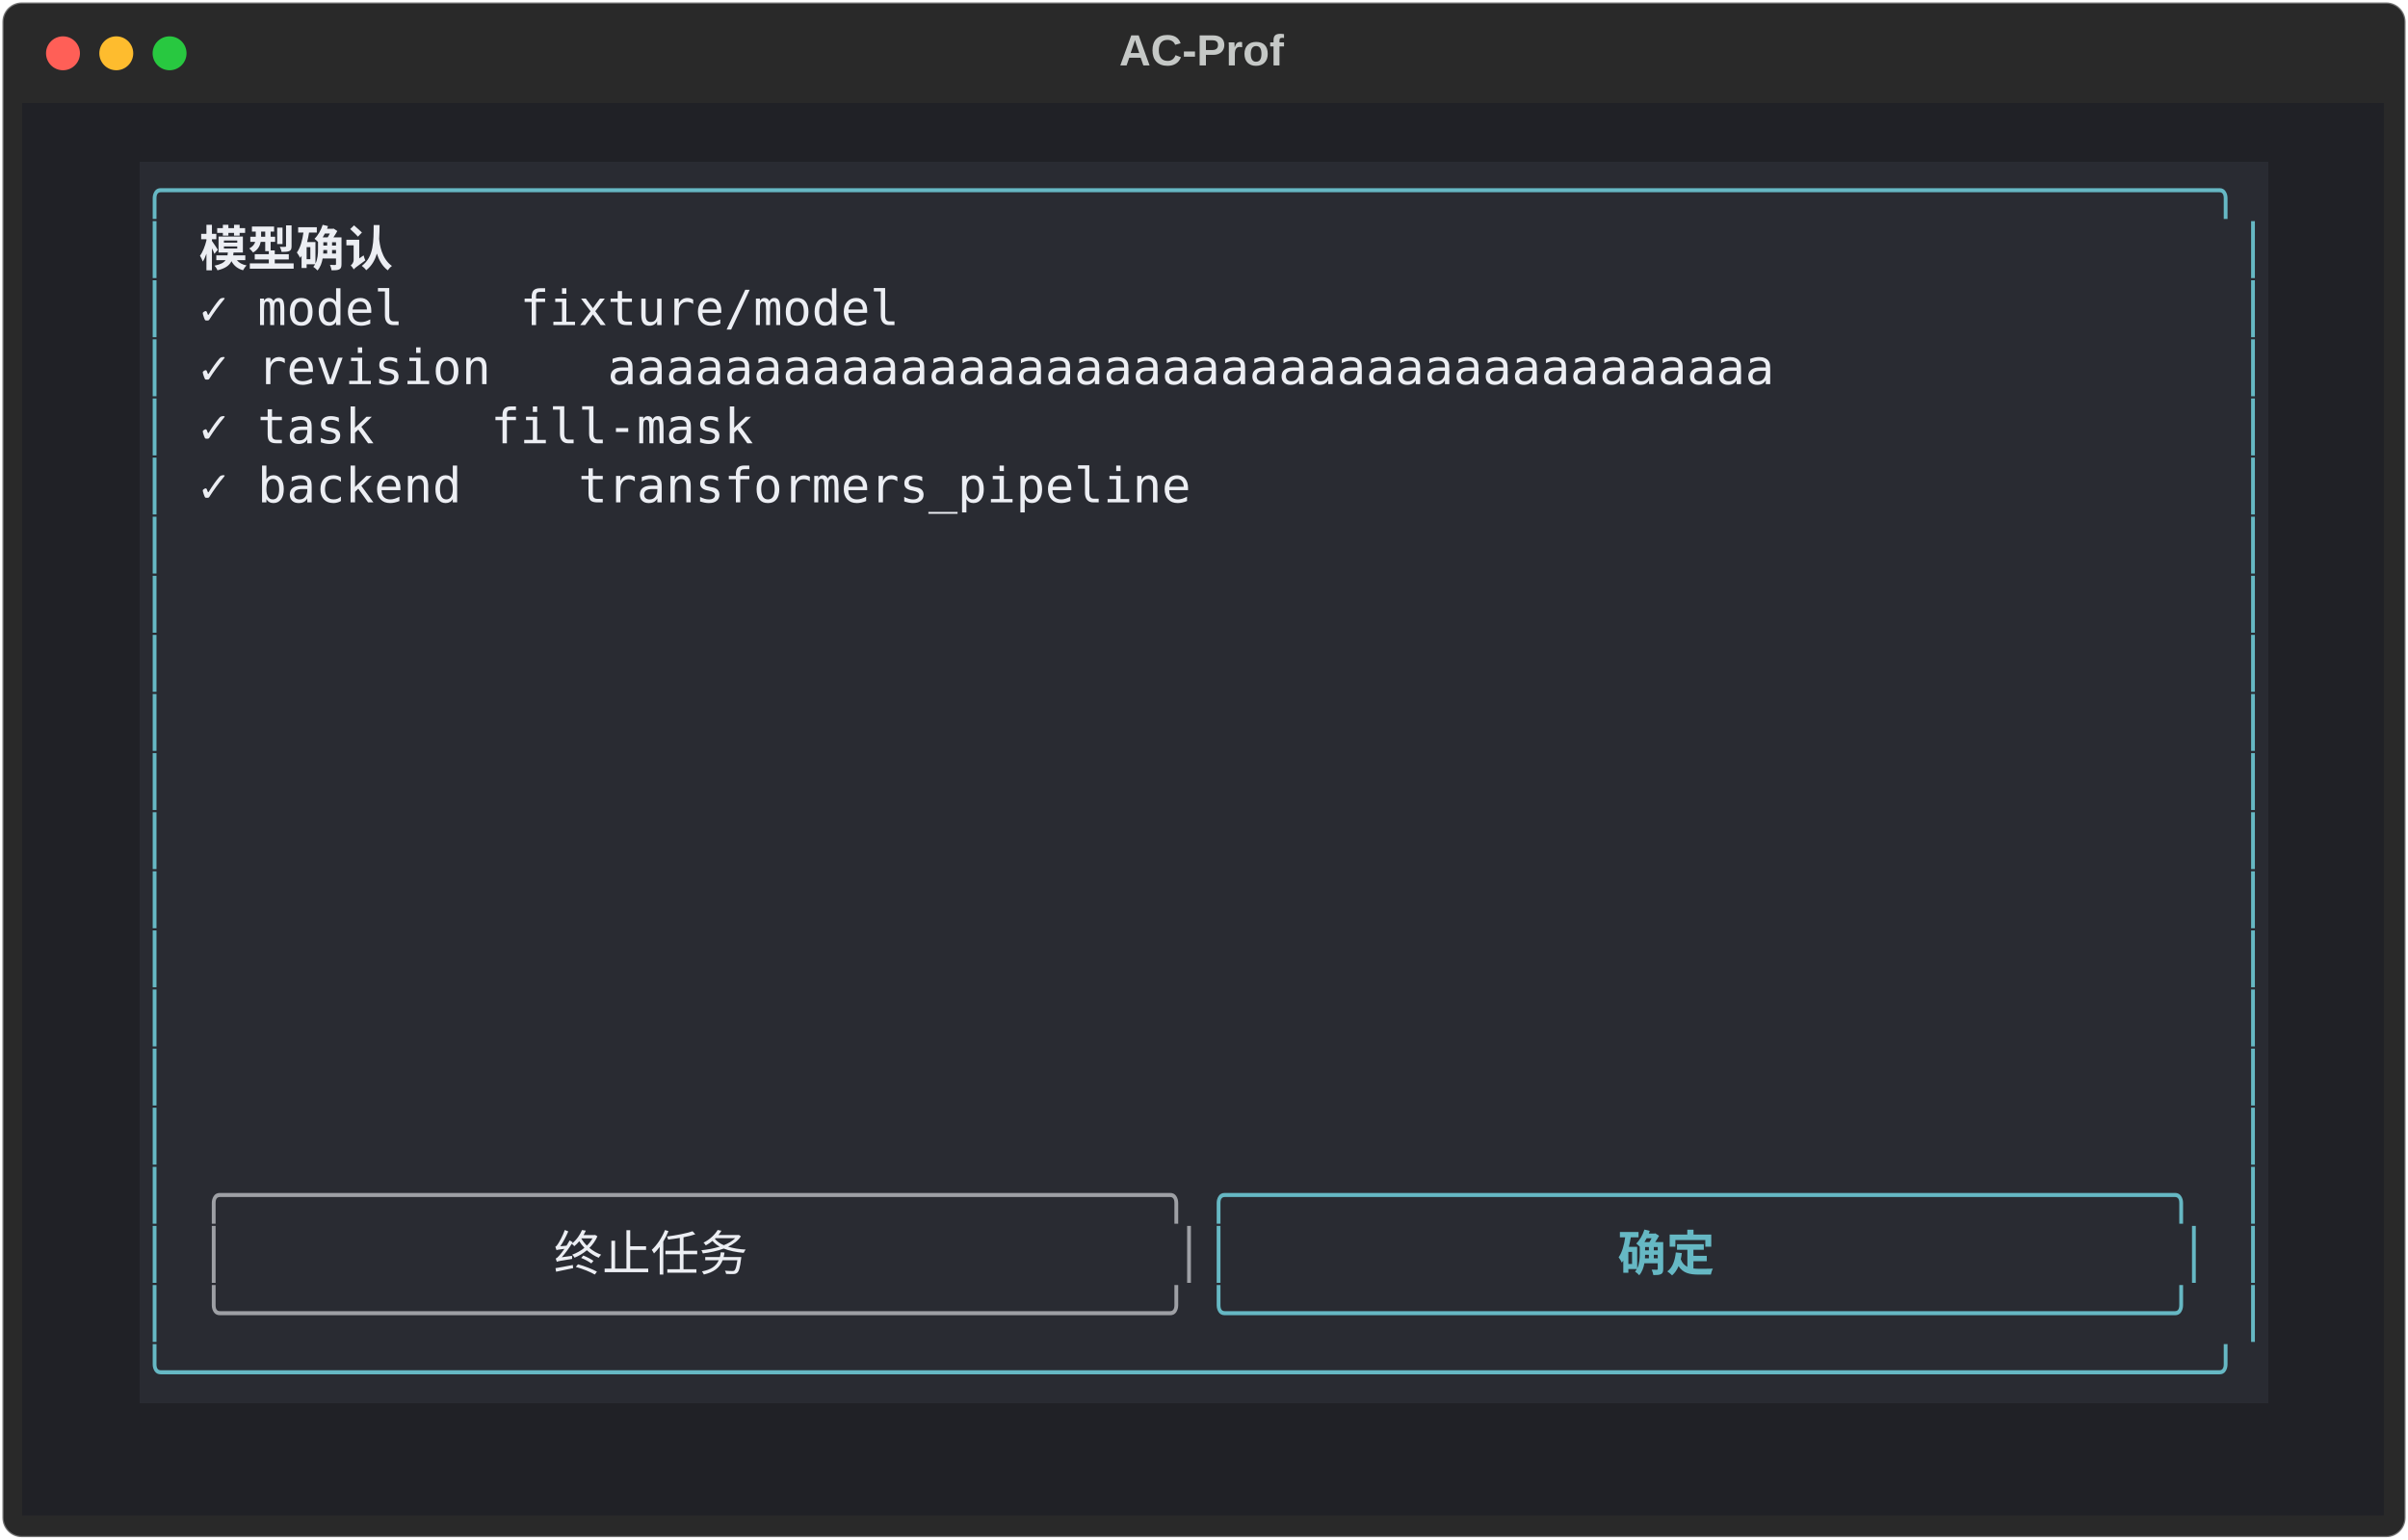
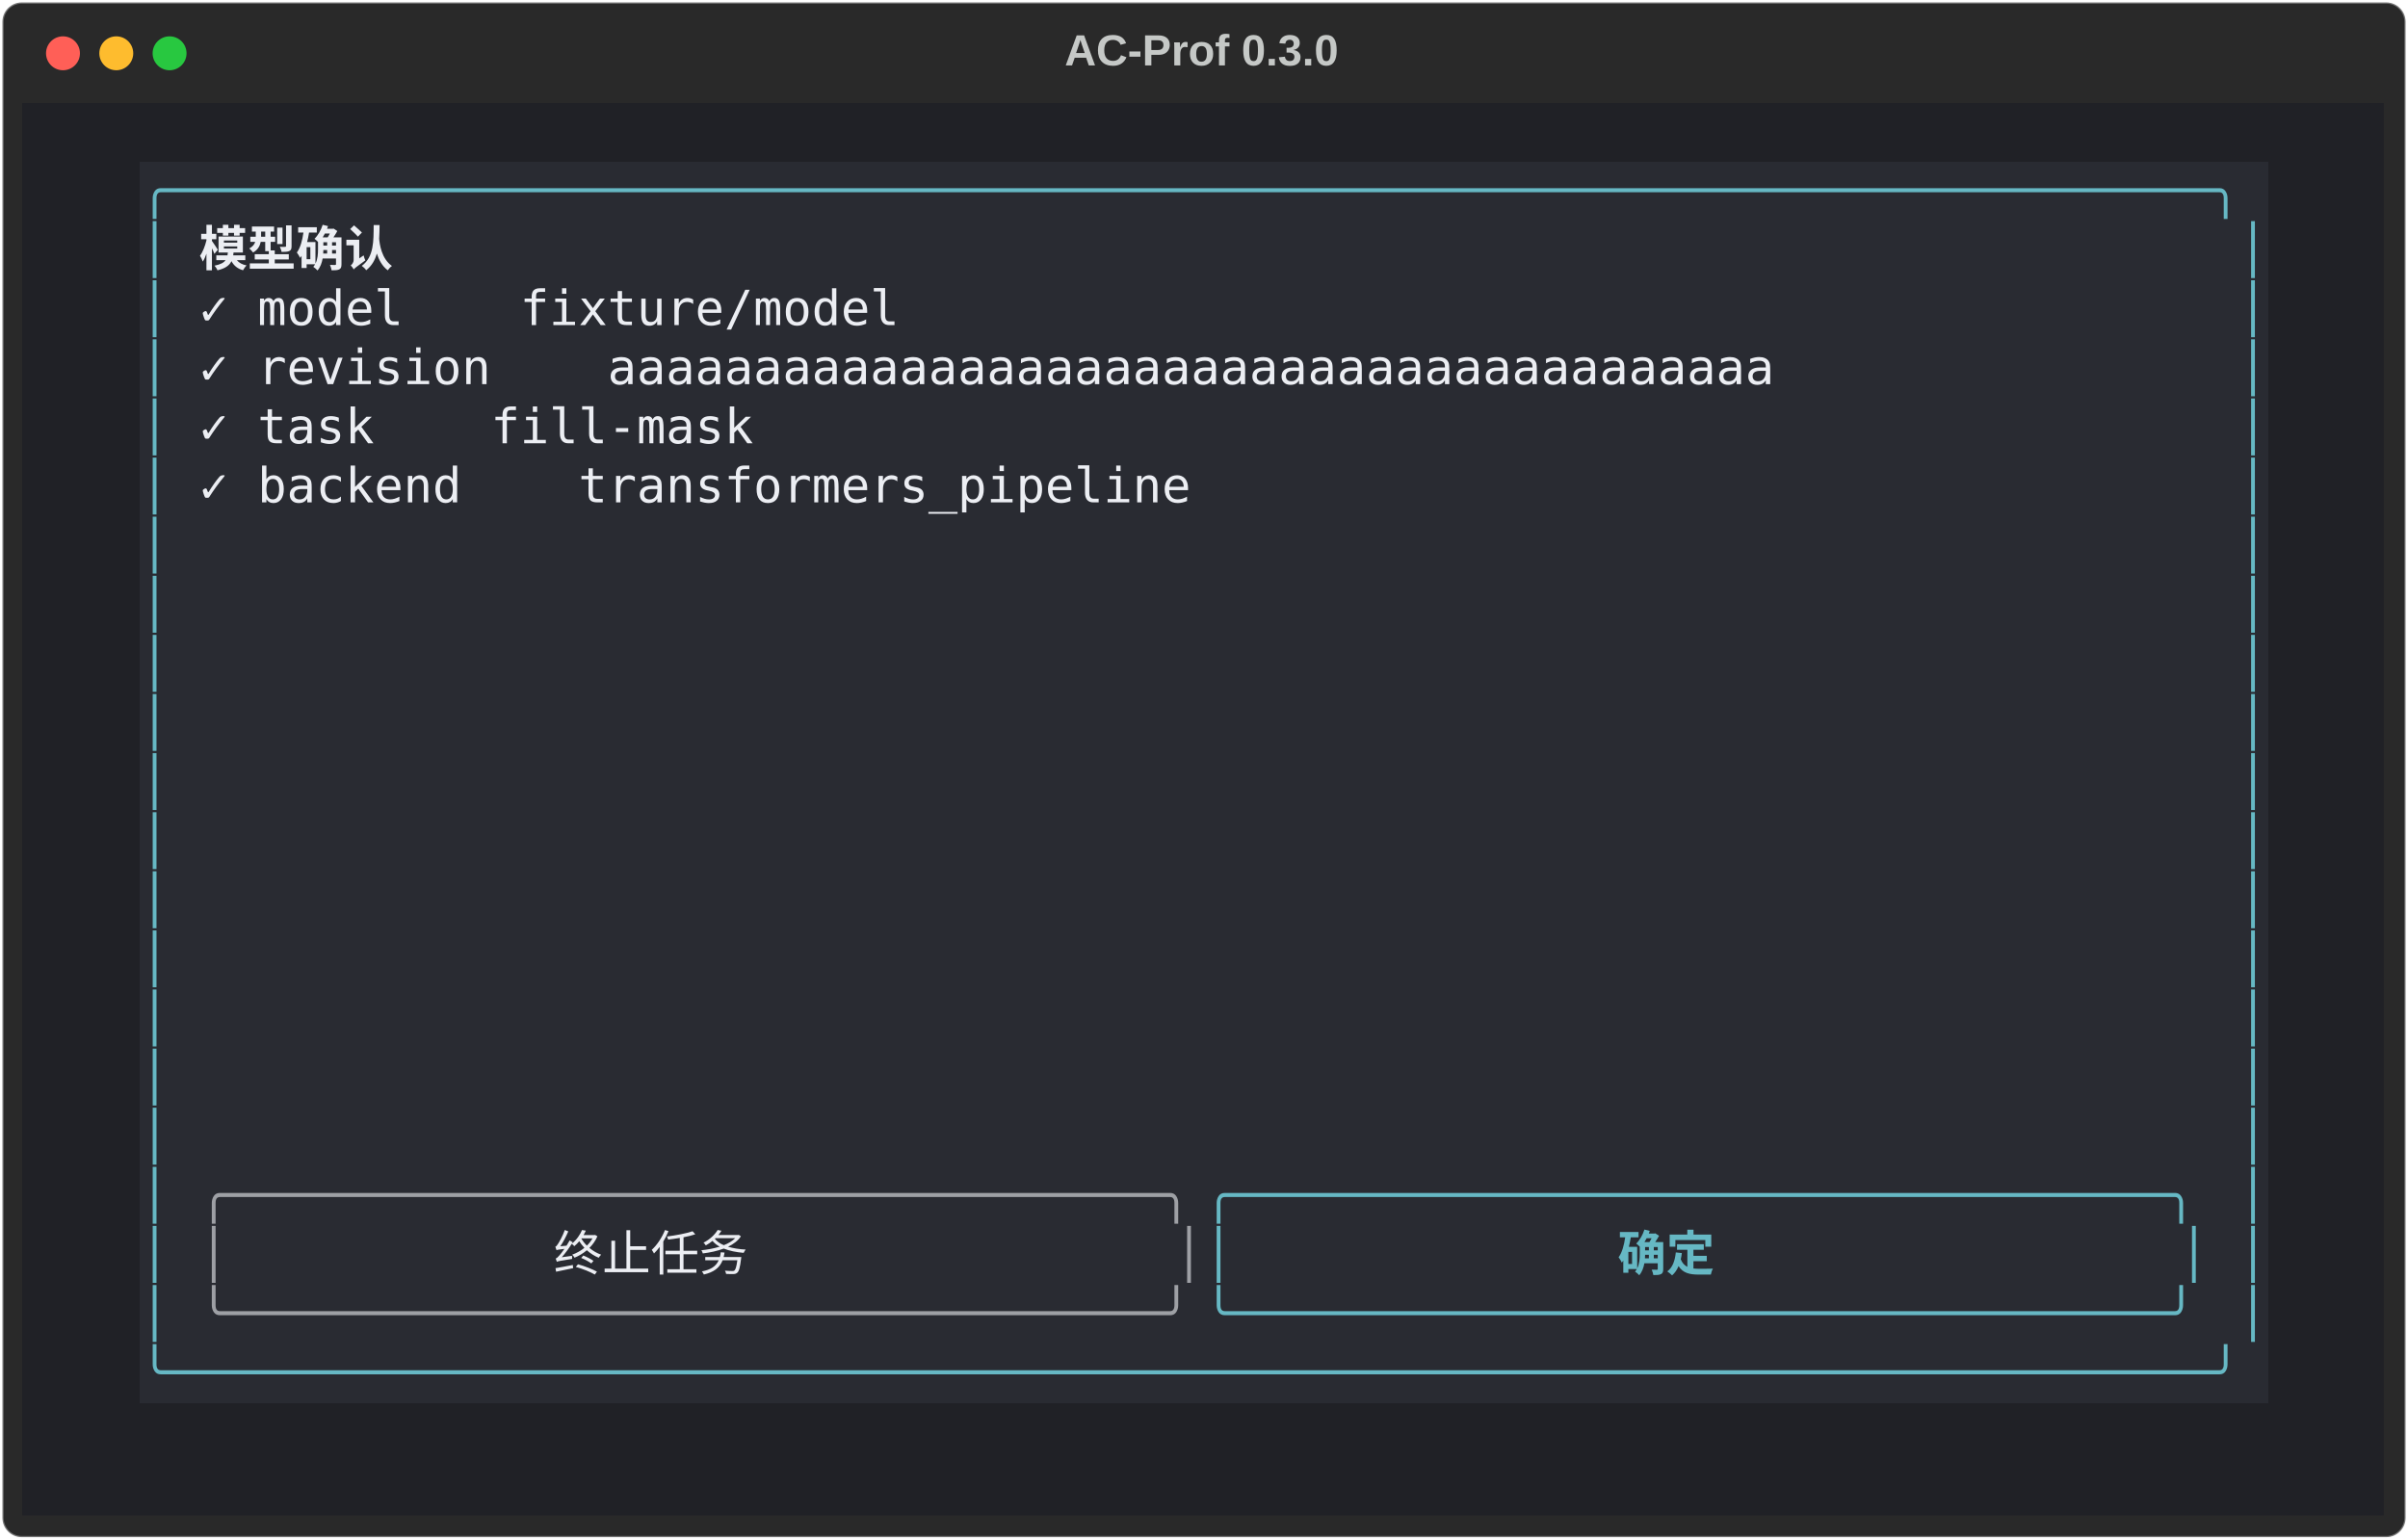
<svg xmlns="http://www.w3.org/2000/svg" class="rich-terminal" viewBox="0 0 994 635.6">
  <style>

    @font-face {
        font-family: "Fira Code";
        src: local("FiraCode-Regular"),
                url("https://cdnjs.cloudflare.com/ajax/libs/firacode/6.2.0/woff2/FiraCode-Regular.woff2") format("woff2"),
                url("https://cdnjs.cloudflare.com/ajax/libs/firacode/6.2.0/woff/FiraCode-Regular.woff") format("woff");
        font-style: normal;
        font-weight: 400;
    }
    @font-face {
        font-family: "Fira Code";
        src: local("FiraCode-Bold"),
                url("https://cdnjs.cloudflare.com/ajax/libs/firacode/6.2.0/woff2/FiraCode-Bold.woff2") format("woff2"),
                url("https://cdnjs.cloudflare.com/ajax/libs/firacode/6.2.0/woff/FiraCode-Bold.woff") format("woff");
        font-style: bold;
        font-weight: 700;
    }

    .terminal-matrix {
        font-family: Fira Code, monospace;
        font-size: 20px;
        line-height: 24.4px;
        font-variant-east-asian: full-width;
    }

    .terminal-title {
        font-size: 18px;
        font-weight: bold;
        font-family: arial;
    }

    .terminal-r1 { fill: #c5c8c6 }
.terminal-r2 { fill: #66b8c4 }
.terminal-r3 { fill: #eceef3;font-weight: bold }
.terminal-r4 { fill: #eceef3 }
.terminal-r5 { fill: #9ea0a5 }
.terminal-r6 { fill: #66b8c4;font-weight: bold }
    </style>
  <defs>
    <clipPath id="terminal-clip-terminal">
      <rect x="0" y="0" width="975.0" height="584.6" />
    </clipPath>
    <clipPath id="terminal-line-0">
      <rect x="0" y="1.5" width="976" height="24.65" />
    </clipPath>
    <clipPath id="terminal-line-1">
      <rect x="0" y="25.9" width="976" height="24.65" />
    </clipPath>
    <clipPath id="terminal-line-2">
      <rect x="0" y="50.3" width="976" height="24.65" />
    </clipPath>
    <clipPath id="terminal-line-3">
      <rect x="0" y="74.7" width="976" height="24.65" />
    </clipPath>
    <clipPath id="terminal-line-4">
      <rect x="0" y="99.1" width="976" height="24.65" />
    </clipPath>
    <clipPath id="terminal-line-5">
      <rect x="0" y="123.5" width="976" height="24.65" />
    </clipPath>
    <clipPath id="terminal-line-6">
      <rect x="0" y="147.9" width="976" height="24.65" />
    </clipPath>
    <clipPath id="terminal-line-7">
      <rect x="0" y="172.3" width="976" height="24.65" />
    </clipPath>
    <clipPath id="terminal-line-8">
      <rect x="0" y="196.7" width="976" height="24.65" />
    </clipPath>
    <clipPath id="terminal-line-9">
      <rect x="0" y="221.1" width="976" height="24.65" />
    </clipPath>
    <clipPath id="terminal-line-10">
      <rect x="0" y="245.5" width="976" height="24.65" />
    </clipPath>
    <clipPath id="terminal-line-11">
      <rect x="0" y="269.9" width="976" height="24.65" />
    </clipPath>
    <clipPath id="terminal-line-12">
      <rect x="0" y="294.3" width="976" height="24.65" />
    </clipPath>
    <clipPath id="terminal-line-13">
      <rect x="0" y="318.7" width="976" height="24.65" />
    </clipPath>
    <clipPath id="terminal-line-14">
      <rect x="0" y="343.1" width="976" height="24.65" />
    </clipPath>
    <clipPath id="terminal-line-15">
      <rect x="0" y="367.5" width="976" height="24.65" />
    </clipPath>
    <clipPath id="terminal-line-16">
      <rect x="0" y="391.9" width="976" height="24.65" />
    </clipPath>
    <clipPath id="terminal-line-17">
      <rect x="0" y="416.3" width="976" height="24.65" />
    </clipPath>
    <clipPath id="terminal-line-18">
      <rect x="0" y="440.7" width="976" height="24.65" />
    </clipPath>
    <clipPath id="terminal-line-19">
      <rect x="0" y="465.1" width="976" height="24.65" />
    </clipPath>
    <clipPath id="terminal-line-20">
      <rect x="0" y="489.5" width="976" height="24.65" />
    </clipPath>
    <clipPath id="terminal-line-21">
      <rect x="0" y="513.9" width="976" height="24.65" />
    </clipPath>
    <clipPath id="terminal-line-22">
      <rect x="0" y="538.3" width="976" height="24.65" />
    </clipPath>
  </defs>
  <rect fill="#292929" stroke="rgba(255,255,255,0.35)" stroke-width="1" x="1" y="1" width="992" height="633.6" rx="8" />
-   <text class="terminal-title" fill="#c5c8c6" text-anchor="middle" x="496" y="27">AC-Prof</text>
+   <text class="terminal-title" fill="#c5c8c6" text-anchor="middle" x="496" y="27">AC-Prof 0.3.0</text>
  <g transform="translate(26,22)">
    <circle cx="0" cy="0" r="7" fill="#ff5f57" />
    <circle cx="22" cy="0" r="7" fill="#febc2e" />
    <circle cx="44" cy="0" r="7" fill="#28c840" />
  </g>
  <g transform="translate(9, 41)" clip-path="url(#terminal-clip-terminal)">
    <rect fill="#202126" x="0" y="1.5" width="976" height="24.65" shape-rendering="crispEdges" />
    <rect fill="#202126" x="0" y="25.9" width="48.8" height="24.65" shape-rendering="crispEdges" />
    <rect fill="#292b32" x="48.8" y="25.9" width="878.4" height="24.65" shape-rendering="crispEdges" />
    <rect fill="#202126" x="927.2" y="25.9" width="48.8" height="24.65" shape-rendering="crispEdges" />
    <rect fill="#202126" x="0" y="50.3" width="48.8" height="24.65" shape-rendering="crispEdges" />
    <rect fill="#292b32" x="48.8" y="50.3" width="12.2" height="24.65" shape-rendering="crispEdges" />
    <rect fill="#292b32" x="61" y="50.3" width="12.2" height="24.65" shape-rendering="crispEdges" />
    <rect fill="#292b32" x="73.2" y="50.3" width="97.6" height="24.65" shape-rendering="crispEdges" />
    <rect fill="#292b32" x="170.8" y="50.3" width="744.2" height="24.65" shape-rendering="crispEdges" />
    <rect fill="#292b32" x="915" y="50.3" width="12.2" height="24.65" shape-rendering="crispEdges" />
    <rect fill="#202126" x="927.2" y="50.3" width="48.8" height="24.65" shape-rendering="crispEdges" />
    <rect fill="#202126" x="0" y="74.7" width="48.8" height="24.65" shape-rendering="crispEdges" />
    <rect fill="#292b32" x="48.8" y="74.7" width="12.2" height="24.65" shape-rendering="crispEdges" />
    <rect fill="#292b32" x="61" y="74.7" width="12.2" height="24.65" shape-rendering="crispEdges" />
    <rect fill="#292b32" x="73.2" y="74.7" width="292.8" height="24.65" shape-rendering="crispEdges" />
    <rect fill="#292b32" x="366" y="74.7" width="549" height="24.65" shape-rendering="crispEdges" />
    <rect fill="#292b32" x="915" y="74.7" width="12.2" height="24.65" shape-rendering="crispEdges" />
    <rect fill="#202126" x="927.2" y="74.7" width="48.8" height="24.65" shape-rendering="crispEdges" />
    <rect fill="#202126" x="0" y="99.1" width="48.8" height="24.65" shape-rendering="crispEdges" />
    <rect fill="#292b32" x="48.8" y="99.1" width="12.2" height="24.65" shape-rendering="crispEdges" />
    <rect fill="#292b32" x="61" y="99.1" width="12.2" height="24.65" shape-rendering="crispEdges" />
    <rect fill="#292b32" x="73.2" y="99.1" width="658.8" height="24.65" shape-rendering="crispEdges" />
    <rect fill="#292b32" x="732" y="99.1" width="183" height="24.65" shape-rendering="crispEdges" />
    <rect fill="#292b32" x="915" y="99.1" width="12.2" height="24.65" shape-rendering="crispEdges" />
    <rect fill="#202126" x="927.2" y="99.1" width="48.8" height="24.65" shape-rendering="crispEdges" />
    <rect fill="#202126" x="0" y="123.5" width="48.8" height="24.65" shape-rendering="crispEdges" />
    <rect fill="#292b32" x="48.8" y="123.5" width="12.2" height="24.65" shape-rendering="crispEdges" />
    <rect fill="#292b32" x="61" y="123.5" width="12.2" height="24.65" shape-rendering="crispEdges" />
    <rect fill="#292b32" x="73.2" y="123.5" width="231.8" height="24.65" shape-rendering="crispEdges" />
    <rect fill="#292b32" x="305" y="123.5" width="610" height="24.65" shape-rendering="crispEdges" />
    <rect fill="#292b32" x="915" y="123.5" width="12.2" height="24.65" shape-rendering="crispEdges" />
    <rect fill="#202126" x="927.2" y="123.5" width="48.8" height="24.65" shape-rendering="crispEdges" />
    <rect fill="#202126" x="0" y="147.9" width="48.8" height="24.65" shape-rendering="crispEdges" />
    <rect fill="#292b32" x="48.8" y="147.9" width="12.2" height="24.65" shape-rendering="crispEdges" />
    <rect fill="#292b32" x="61" y="147.9" width="12.2" height="24.65" shape-rendering="crispEdges" />
    <rect fill="#292b32" x="73.2" y="147.9" width="414.8" height="24.65" shape-rendering="crispEdges" />
    <rect fill="#292b32" x="488" y="147.9" width="427" height="24.65" shape-rendering="crispEdges" />
    <rect fill="#292b32" x="915" y="147.9" width="12.2" height="24.65" shape-rendering="crispEdges" />
    <rect fill="#202126" x="927.2" y="147.9" width="48.8" height="24.65" shape-rendering="crispEdges" />
    <rect fill="#202126" x="0" y="172.3" width="48.8" height="24.65" shape-rendering="crispEdges" />
    <rect fill="#292b32" x="48.8" y="172.3" width="12.2" height="24.65" shape-rendering="crispEdges" />
    <rect fill="#292b32" x="61" y="172.3" width="854" height="24.65" shape-rendering="crispEdges" />
    <rect fill="#292b32" x="915" y="172.3" width="12.2" height="24.65" shape-rendering="crispEdges" />
    <rect fill="#202126" x="927.2" y="172.3" width="48.8" height="24.65" shape-rendering="crispEdges" />
    <rect fill="#202126" x="0" y="196.7" width="48.8" height="24.65" shape-rendering="crispEdges" />
    <rect fill="#292b32" x="48.8" y="196.7" width="12.2" height="24.65" shape-rendering="crispEdges" />
    <rect fill="#292b32" x="61" y="196.7" width="854" height="24.65" shape-rendering="crispEdges" />
    <rect fill="#292b32" x="915" y="196.7" width="12.2" height="24.65" shape-rendering="crispEdges" />
    <rect fill="#202126" x="927.2" y="196.7" width="48.8" height="24.65" shape-rendering="crispEdges" />
    <rect fill="#202126" x="0" y="221.1" width="48.8" height="24.65" shape-rendering="crispEdges" />
    <rect fill="#292b32" x="48.8" y="221.1" width="12.2" height="24.65" shape-rendering="crispEdges" />
    <rect fill="#292b32" x="61" y="221.1" width="854" height="24.65" shape-rendering="crispEdges" />
    <rect fill="#292b32" x="915" y="221.1" width="12.2" height="24.65" shape-rendering="crispEdges" />
    <rect fill="#202126" x="927.2" y="221.1" width="48.8" height="24.65" shape-rendering="crispEdges" />
    <rect fill="#202126" x="0" y="245.5" width="48.8" height="24.65" shape-rendering="crispEdges" />
    <rect fill="#292b32" x="48.8" y="245.5" width="12.2" height="24.65" shape-rendering="crispEdges" />
    <rect fill="#292b32" x="61" y="245.5" width="854" height="24.65" shape-rendering="crispEdges" />
    <rect fill="#292b32" x="915" y="245.5" width="12.2" height="24.65" shape-rendering="crispEdges" />
    <rect fill="#202126" x="927.2" y="245.5" width="48.8" height="24.65" shape-rendering="crispEdges" />
    <rect fill="#202126" x="0" y="269.9" width="48.8" height="24.65" shape-rendering="crispEdges" />
    <rect fill="#292b32" x="48.8" y="269.9" width="12.2" height="24.65" shape-rendering="crispEdges" />
    <rect fill="#292b32" x="61" y="269.9" width="854" height="24.65" shape-rendering="crispEdges" />
    <rect fill="#292b32" x="915" y="269.9" width="12.2" height="24.65" shape-rendering="crispEdges" />
    <rect fill="#202126" x="927.2" y="269.9" width="48.8" height="24.65" shape-rendering="crispEdges" />
    <rect fill="#202126" x="0" y="294.3" width="48.8" height="24.65" shape-rendering="crispEdges" />
    <rect fill="#292b32" x="48.8" y="294.3" width="12.2" height="24.65" shape-rendering="crispEdges" />
    <rect fill="#292b32" x="61" y="294.3" width="854" height="24.65" shape-rendering="crispEdges" />
    <rect fill="#292b32" x="915" y="294.3" width="12.2" height="24.65" shape-rendering="crispEdges" />
    <rect fill="#202126" x="927.2" y="294.3" width="48.8" height="24.65" shape-rendering="crispEdges" />
    <rect fill="#202126" x="0" y="318.7" width="48.8" height="24.65" shape-rendering="crispEdges" />
    <rect fill="#292b32" x="48.8" y="318.7" width="12.2" height="24.65" shape-rendering="crispEdges" />
    <rect fill="#292b32" x="61" y="318.7" width="854" height="24.65" shape-rendering="crispEdges" />
    <rect fill="#292b32" x="915" y="318.7" width="12.2" height="24.65" shape-rendering="crispEdges" />
    <rect fill="#202126" x="927.2" y="318.7" width="48.8" height="24.65" shape-rendering="crispEdges" />
    <rect fill="#202126" x="0" y="343.1" width="48.8" height="24.65" shape-rendering="crispEdges" />
    <rect fill="#292b32" x="48.8" y="343.1" width="12.2" height="24.65" shape-rendering="crispEdges" />
    <rect fill="#292b32" x="61" y="343.1" width="854" height="24.65" shape-rendering="crispEdges" />
    <rect fill="#292b32" x="915" y="343.1" width="12.2" height="24.65" shape-rendering="crispEdges" />
    <rect fill="#202126" x="927.2" y="343.1" width="48.8" height="24.65" shape-rendering="crispEdges" />
    <rect fill="#202126" x="0" y="367.5" width="48.8" height="24.65" shape-rendering="crispEdges" />
    <rect fill="#292b32" x="48.8" y="367.5" width="12.2" height="24.65" shape-rendering="crispEdges" />
    <rect fill="#292b32" x="61" y="367.5" width="854" height="24.65" shape-rendering="crispEdges" />
    <rect fill="#292b32" x="915" y="367.5" width="12.2" height="24.65" shape-rendering="crispEdges" />
    <rect fill="#202126" x="927.2" y="367.5" width="48.8" height="24.65" shape-rendering="crispEdges" />
    <rect fill="#202126" x="0" y="391.9" width="48.8" height="24.65" shape-rendering="crispEdges" />
    <rect fill="#292b32" x="48.8" y="391.9" width="12.2" height="24.65" shape-rendering="crispEdges" />
    <rect fill="#292b32" x="61" y="391.9" width="854" height="24.65" shape-rendering="crispEdges" />
    <rect fill="#292b32" x="915" y="391.9" width="12.2" height="24.65" shape-rendering="crispEdges" />
    <rect fill="#202126" x="927.2" y="391.9" width="48.8" height="24.65" shape-rendering="crispEdges" />
    <rect fill="#202126" x="0" y="416.3" width="48.8" height="24.65" shape-rendering="crispEdges" />
    <rect fill="#292b32" x="48.8" y="416.3" width="12.2" height="24.65" shape-rendering="crispEdges" />
    <rect fill="#292b32" x="61" y="416.3" width="854" height="24.65" shape-rendering="crispEdges" />
    <rect fill="#292b32" x="915" y="416.3" width="12.2" height="24.65" shape-rendering="crispEdges" />
    <rect fill="#202126" x="927.2" y="416.3" width="48.8" height="24.65" shape-rendering="crispEdges" />
    <rect fill="#202126" x="0" y="440.7" width="48.8" height="24.65" shape-rendering="crispEdges" />
    <rect fill="#292b32" x="48.8" y="440.7" width="12.2" height="24.65" shape-rendering="crispEdges" />
    <rect fill="#292b32" x="61" y="440.7" width="12.2" height="24.65" shape-rendering="crispEdges" />
    <rect fill="#292b32" x="73.2" y="440.7" width="414.8" height="24.65" shape-rendering="crispEdges" />
    <rect fill="#292b32" x="488" y="440.7" width="414.8" height="24.65" shape-rendering="crispEdges" />
    <rect fill="#292b32" x="902.8" y="440.7" width="12.2" height="24.65" shape-rendering="crispEdges" />
    <rect fill="#292b32" x="915" y="440.7" width="12.2" height="24.65" shape-rendering="crispEdges" />
    <rect fill="#202126" x="927.2" y="440.7" width="48.8" height="24.65" shape-rendering="crispEdges" />
    <rect fill="#202126" x="0" y="465.1" width="48.8" height="24.65" shape-rendering="crispEdges" />
    <rect fill="#292b32" x="48.8" y="465.1" width="12.2" height="24.65" shape-rendering="crispEdges" />
    <rect fill="#292b32" x="61" y="465.1" width="12.2" height="24.65" shape-rendering="crispEdges" />
    <rect fill="#292b32" x="73.2" y="465.1" width="12.2" height="24.65" shape-rendering="crispEdges" />
    <rect fill="#292b32" x="85.4" y="465.1" width="134.2" height="24.65" shape-rendering="crispEdges" />
    <rect fill="#292b32" x="219.6" y="465.1" width="122" height="24.65" shape-rendering="crispEdges" />
    <rect fill="#292b32" x="341.6" y="465.1" width="134.2" height="24.65" shape-rendering="crispEdges" />
    <rect fill="#292b32" x="475.8" y="465.1" width="12.2" height="24.65" shape-rendering="crispEdges" />
    <rect fill="#292b32" x="488" y="465.1" width="12.2" height="24.65" shape-rendering="crispEdges" />
    <rect fill="#292b32" x="500.2" y="465.1" width="158.6" height="24.65" shape-rendering="crispEdges" />
    <rect fill="#292b32" x="658.8" y="465.1" width="73.2" height="24.65" shape-rendering="crispEdges" />
    <rect fill="#292b32" x="732" y="465.1" width="158.6" height="24.65" shape-rendering="crispEdges" />
    <rect fill="#292b32" x="890.6" y="465.1" width="12.2" height="24.65" shape-rendering="crispEdges" />
    <rect fill="#292b32" x="902.8" y="465.1" width="12.2" height="24.65" shape-rendering="crispEdges" />
    <rect fill="#292b32" x="915" y="465.1" width="12.2" height="24.65" shape-rendering="crispEdges" />
    <rect fill="#202126" x="927.2" y="465.1" width="48.8" height="24.65" shape-rendering="crispEdges" />
    <rect fill="#202126" x="0" y="489.5" width="48.8" height="24.65" shape-rendering="crispEdges" />
    <rect fill="#292b32" x="48.8" y="489.5" width="12.2" height="24.65" shape-rendering="crispEdges" />
    <rect fill="#292b32" x="61" y="489.5" width="12.2" height="24.65" shape-rendering="crispEdges" />
    <rect fill="#292b32" x="73.2" y="489.5" width="414.8" height="24.65" shape-rendering="crispEdges" />
    <rect fill="#292b32" x="488" y="489.5" width="414.8" height="24.65" shape-rendering="crispEdges" />
    <rect fill="#292b32" x="902.8" y="489.5" width="12.2" height="24.65" shape-rendering="crispEdges" />
    <rect fill="#292b32" x="915" y="489.5" width="12.2" height="24.65" shape-rendering="crispEdges" />
    <rect fill="#202126" x="927.2" y="489.5" width="48.8" height="24.65" shape-rendering="crispEdges" />
    <rect fill="#202126" x="0" y="513.9" width="48.8" height="24.65" shape-rendering="crispEdges" />
    <rect fill="#292b32" x="48.8" y="513.9" width="878.4" height="24.65" shape-rendering="crispEdges" />
    <rect fill="#202126" x="927.2" y="513.9" width="48.8" height="24.65" shape-rendering="crispEdges" />
    <rect fill="#202126" x="0" y="538.3" width="976" height="24.65" shape-rendering="crispEdges" />
    <rect fill="#202126" x="0" y="562.7" width="976" height="24.65" shape-rendering="crispEdges" />
    <g class="terminal-matrix">
      <text class="terminal-r1" x="976" y="20" textLength="12.2" clip-path="url(#terminal-line-0)">
</text>
      <text class="terminal-r2" x="48.8" y="44.4" textLength="878.4" clip-path="url(#terminal-line-1)">╭──────────────────────────────────────────────────────────────────────╮</text>
      <text class="terminal-r1" x="976" y="44.4" textLength="12.2" clip-path="url(#terminal-line-1)">
</text>
      <text class="terminal-r2" x="48.8" y="68.8" textLength="12.2" clip-path="url(#terminal-line-2)">│</text>
      <text class="terminal-r3" x="73.2" y="68.8" textLength="48.8" clip-path="url(#terminal-line-2)">模型确认</text>
      <text class="terminal-r2" x="915" y="68.8" textLength="12.2" clip-path="url(#terminal-line-2)">│</text>
      <text class="terminal-r1" x="976" y="68.8" textLength="12.2" clip-path="url(#terminal-line-2)">
</text>
      <text class="terminal-r2" x="48.8" y="93.2" textLength="12.2" clip-path="url(#terminal-line-3)">│</text>
      <text class="terminal-r4" x="73.2" y="93.2" textLength="292.8" clip-path="url(#terminal-line-3)">✓ model    fixture/model</text>
      <text class="terminal-r2" x="915" y="93.2" textLength="12.2" clip-path="url(#terminal-line-3)">│</text>
      <text class="terminal-r1" x="976" y="93.2" textLength="12.2" clip-path="url(#terminal-line-3)">
</text>
      <text class="terminal-r2" x="48.8" y="117.6" textLength="12.2" clip-path="url(#terminal-line-4)">│</text>
      <text class="terminal-r4" x="73.2" y="117.6" textLength="658.8" clip-path="url(#terminal-line-4)">✓ revision    aaaaaaaaaaaaaaaaaaaaaaaaaaaaaaaaaaaaaaaa</text>
      <text class="terminal-r2" x="915" y="117.6" textLength="12.2" clip-path="url(#terminal-line-4)">│</text>
      <text class="terminal-r1" x="976" y="117.6" textLength="12.2" clip-path="url(#terminal-line-4)">
</text>
      <text class="terminal-r2" x="48.8" y="142" textLength="12.2" clip-path="url(#terminal-line-5)">│</text>
      <text class="terminal-r4" x="73.2" y="142" textLength="231.8" clip-path="url(#terminal-line-5)">✓ task    fill-mask</text>
      <text class="terminal-r2" x="915" y="142" textLength="12.2" clip-path="url(#terminal-line-5)">│</text>
      <text class="terminal-r1" x="976" y="142" textLength="12.2" clip-path="url(#terminal-line-5)">
</text>
      <text class="terminal-r2" x="48.8" y="166.4" textLength="12.2" clip-path="url(#terminal-line-6)">│</text>
      <text class="terminal-r4" x="73.2" y="166.4" textLength="414.8" clip-path="url(#terminal-line-6)">✓ backend    transformers_pipeline</text>
      <text class="terminal-r2" x="915" y="166.4" textLength="12.2" clip-path="url(#terminal-line-6)">│</text>
      <text class="terminal-r1" x="976" y="166.4" textLength="12.2" clip-path="url(#terminal-line-6)">
</text>
      <text class="terminal-r2" x="48.8" y="190.8" textLength="12.2" clip-path="url(#terminal-line-7)">│</text>
      <text class="terminal-r2" x="915" y="190.8" textLength="12.2" clip-path="url(#terminal-line-7)">│</text>
      <text class="terminal-r1" x="976" y="190.8" textLength="12.2" clip-path="url(#terminal-line-7)">
</text>
      <text class="terminal-r2" x="48.8" y="215.2" textLength="12.2" clip-path="url(#terminal-line-8)">│</text>
      <text class="terminal-r2" x="915" y="215.2" textLength="12.2" clip-path="url(#terminal-line-8)">│</text>
      <text class="terminal-r1" x="976" y="215.2" textLength="12.2" clip-path="url(#terminal-line-8)">
</text>
      <text class="terminal-r2" x="48.8" y="239.6" textLength="12.2" clip-path="url(#terminal-line-9)">│</text>
      <text class="terminal-r2" x="915" y="239.6" textLength="12.2" clip-path="url(#terminal-line-9)">│</text>
      <text class="terminal-r1" x="976" y="239.6" textLength="12.2" clip-path="url(#terminal-line-9)">
</text>
      <text class="terminal-r2" x="48.8" y="264" textLength="12.2" clip-path="url(#terminal-line-10)">│</text>
      <text class="terminal-r2" x="915" y="264" textLength="12.2" clip-path="url(#terminal-line-10)">│</text>
      <text class="terminal-r1" x="976" y="264" textLength="12.2" clip-path="url(#terminal-line-10)">
</text>
      <text class="terminal-r2" x="48.8" y="288.4" textLength="12.2" clip-path="url(#terminal-line-11)">│</text>
      <text class="terminal-r2" x="915" y="288.4" textLength="12.2" clip-path="url(#terminal-line-11)">│</text>
      <text class="terminal-r1" x="976" y="288.4" textLength="12.2" clip-path="url(#terminal-line-11)">
</text>
      <text class="terminal-r2" x="48.8" y="312.8" textLength="12.2" clip-path="url(#terminal-line-12)">│</text>
      <text class="terminal-r2" x="915" y="312.8" textLength="12.2" clip-path="url(#terminal-line-12)">│</text>
      <text class="terminal-r1" x="976" y="312.8" textLength="12.2" clip-path="url(#terminal-line-12)">
</text>
      <text class="terminal-r2" x="48.8" y="337.2" textLength="12.2" clip-path="url(#terminal-line-13)">│</text>
      <text class="terminal-r2" x="915" y="337.2" textLength="12.2" clip-path="url(#terminal-line-13)">│</text>
      <text class="terminal-r1" x="976" y="337.2" textLength="12.2" clip-path="url(#terminal-line-13)">
</text>
      <text class="terminal-r2" x="48.8" y="361.6" textLength="12.2" clip-path="url(#terminal-line-14)">│</text>
      <text class="terminal-r2" x="915" y="361.6" textLength="12.2" clip-path="url(#terminal-line-14)">│</text>
      <text class="terminal-r1" x="976" y="361.6" textLength="12.2" clip-path="url(#terminal-line-14)">
</text>
      <text class="terminal-r2" x="48.8" y="386" textLength="12.2" clip-path="url(#terminal-line-15)">│</text>
      <text class="terminal-r2" x="915" y="386" textLength="12.2" clip-path="url(#terminal-line-15)">│</text>
      <text class="terminal-r1" x="976" y="386" textLength="12.2" clip-path="url(#terminal-line-15)">
</text>
      <text class="terminal-r2" x="48.8" y="410.4" textLength="12.2" clip-path="url(#terminal-line-16)">│</text>
      <text class="terminal-r2" x="915" y="410.4" textLength="12.2" clip-path="url(#terminal-line-16)">│</text>
      <text class="terminal-r1" x="976" y="410.4" textLength="12.2" clip-path="url(#terminal-line-16)">
</text>
      <text class="terminal-r2" x="48.8" y="434.8" textLength="12.2" clip-path="url(#terminal-line-17)">│</text>
      <text class="terminal-r2" x="915" y="434.8" textLength="12.2" clip-path="url(#terminal-line-17)">│</text>
      <text class="terminal-r1" x="976" y="434.8" textLength="12.2" clip-path="url(#terminal-line-17)">
</text>
      <text class="terminal-r2" x="48.8" y="459.2" textLength="12.2" clip-path="url(#terminal-line-18)">│</text>
      <text class="terminal-r5" x="73.2" y="459.2" textLength="414.8" clip-path="url(#terminal-line-18)">╭────────────────────────────────╮</text>
      <text class="terminal-r2" x="488" y="459.2" textLength="414.8" clip-path="url(#terminal-line-18)">╭────────────────────────────────╮</text>
      <text class="terminal-r2" x="915" y="459.2" textLength="12.2" clip-path="url(#terminal-line-18)">│</text>
      <text class="terminal-r1" x="976" y="459.2" textLength="12.2" clip-path="url(#terminal-line-18)">
</text>
      <text class="terminal-r2" x="48.8" y="483.6" textLength="12.2" clip-path="url(#terminal-line-19)">│</text>
      <text class="terminal-r5" x="73.2" y="483.6" textLength="12.2" clip-path="url(#terminal-line-19)">│</text>
      <text class="terminal-r4" x="219.6" y="483.6" textLength="73.2" clip-path="url(#terminal-line-19)"> 终止任务 </text>
      <text class="terminal-r5" x="475.8" y="483.6" textLength="12.2" clip-path="url(#terminal-line-19)">│</text>
      <text class="terminal-r2" x="488" y="483.6" textLength="12.2" clip-path="url(#terminal-line-19)">│</text>
      <text class="terminal-r6" x="658.8" y="483.6" textLength="48.8" clip-path="url(#terminal-line-19)"> 确定 </text>
      <text class="terminal-r2" x="890.6" y="483.6" textLength="12.2" clip-path="url(#terminal-line-19)">│</text>
      <text class="terminal-r2" x="915" y="483.6" textLength="12.2" clip-path="url(#terminal-line-19)">│</text>
      <text class="terminal-r1" x="976" y="483.6" textLength="12.2" clip-path="url(#terminal-line-19)">
</text>
      <text class="terminal-r2" x="48.8" y="508" textLength="12.2" clip-path="url(#terminal-line-20)">│</text>
      <text class="terminal-r5" x="73.2" y="508" textLength="414.8" clip-path="url(#terminal-line-20)">╰────────────────────────────────╯</text>
      <text class="terminal-r2" x="488" y="508" textLength="414.8" clip-path="url(#terminal-line-20)">╰────────────────────────────────╯</text>
      <text class="terminal-r2" x="915" y="508" textLength="12.2" clip-path="url(#terminal-line-20)">│</text>
      <text class="terminal-r1" x="976" y="508" textLength="12.2" clip-path="url(#terminal-line-20)">
</text>
      <text class="terminal-r2" x="48.8" y="532.4" textLength="878.4" clip-path="url(#terminal-line-21)">╰──────────────────────────────────────────────────────────────────────╯</text>
      <text class="terminal-r1" x="976" y="532.4" textLength="12.2" clip-path="url(#terminal-line-21)">
</text>
      <text class="terminal-r1" x="976" y="556.8" textLength="12.2" clip-path="url(#terminal-line-22)">
</text>
    </g>
  </g>
</svg>
